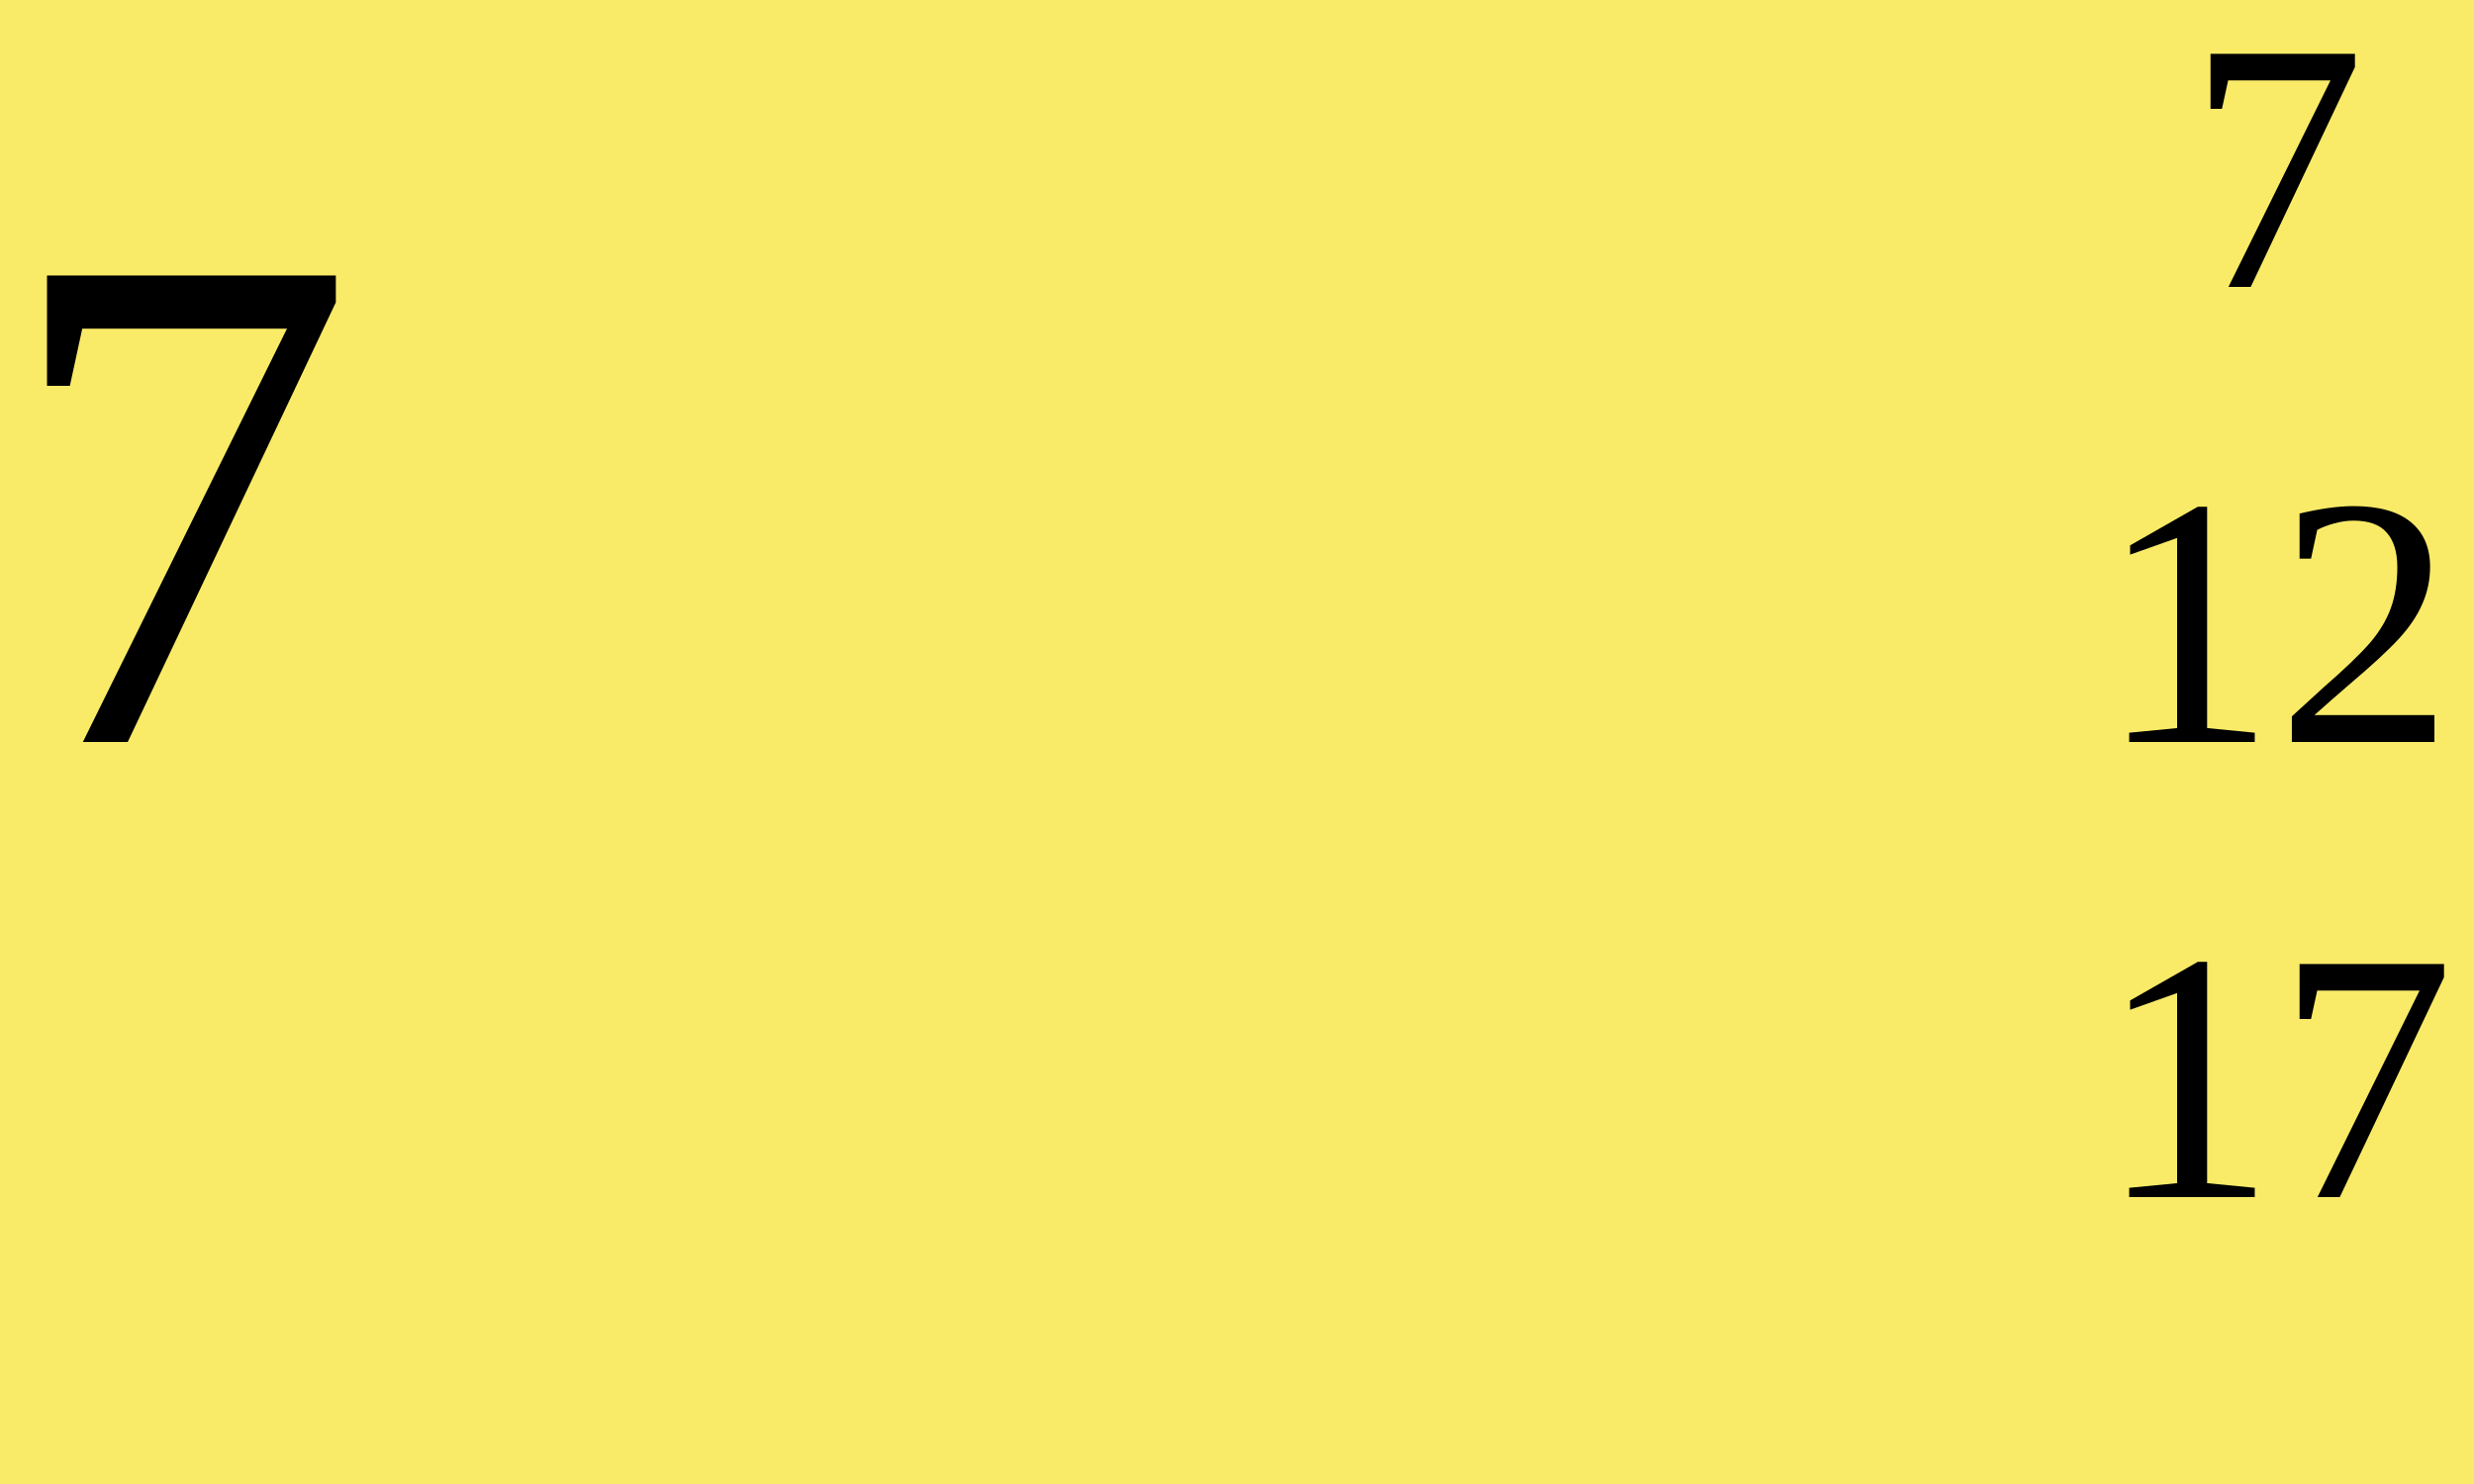
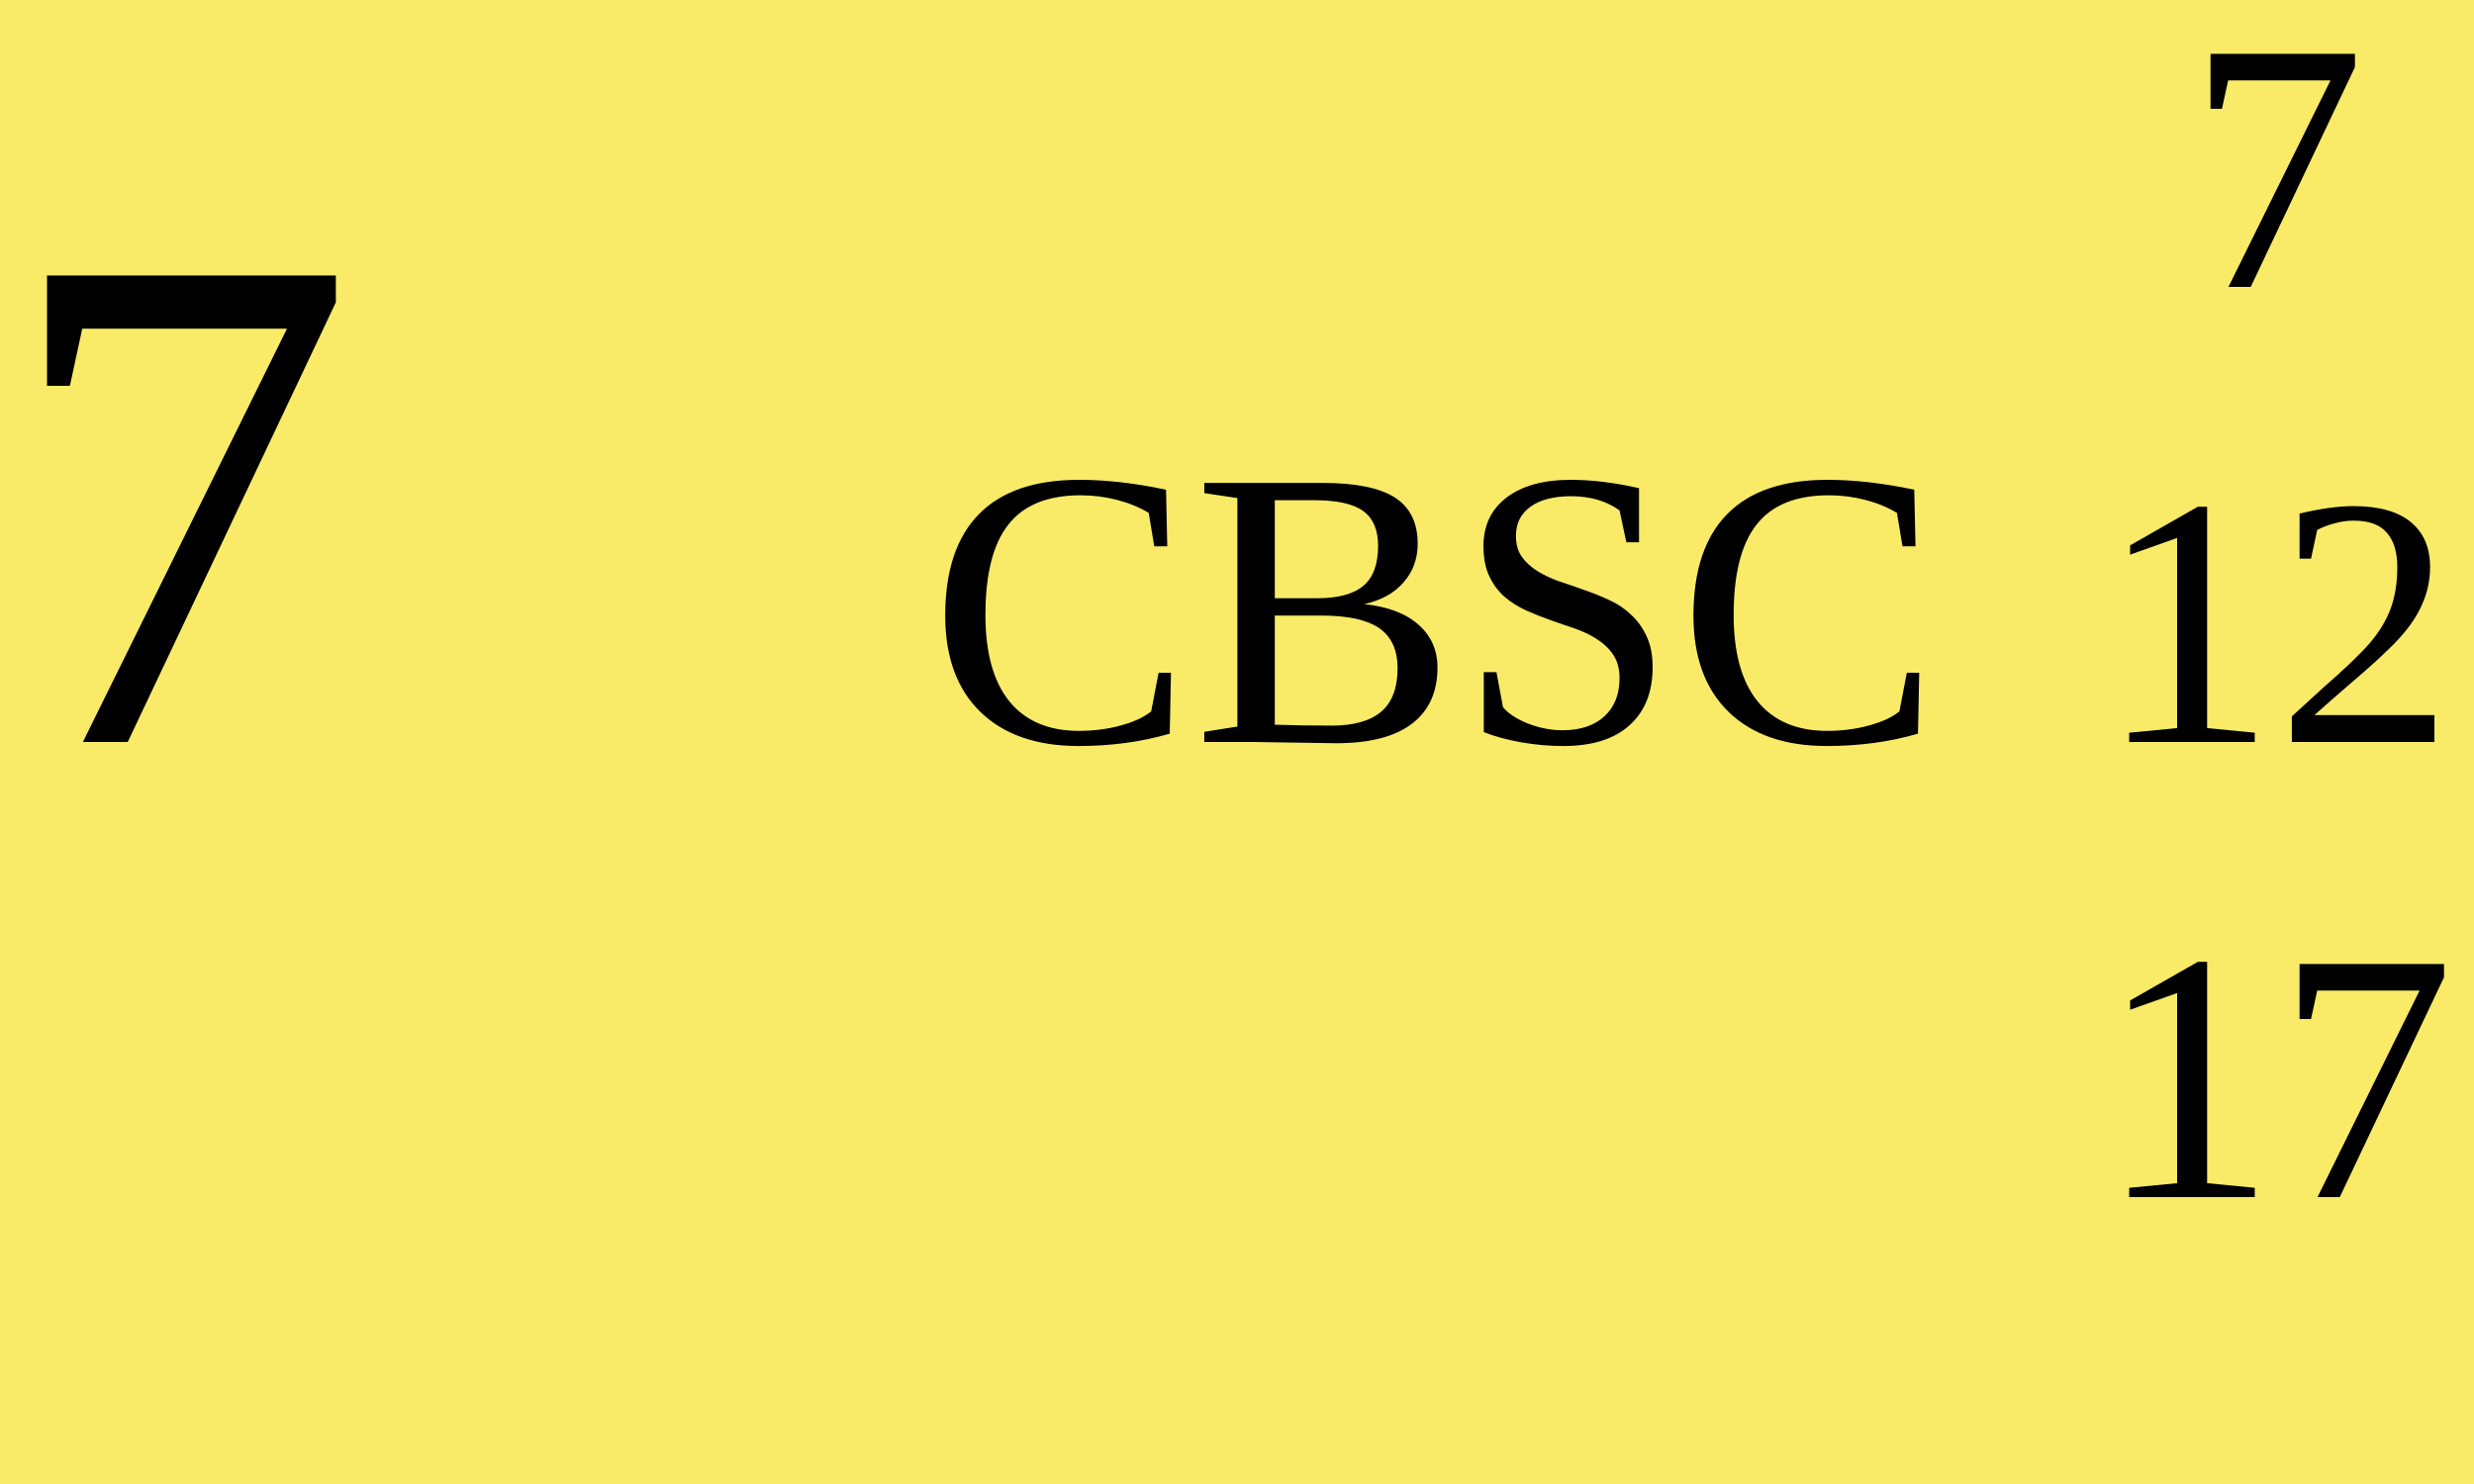
<svg xmlns="http://www.w3.org/2000/svg" version="1.1" width="125" height="75" viewBox="0 0 125 75">
  <rect x="0" y="0" width="125" height="75" fill="#F9EB68" />
+   <text fill="black" font-size="20px" x="72.5" y="37.5" text-anchor="middle" alignment-baseline="middle">CBSC</text>
  <text fill="black" font-size="36px" x="0" y="37.5" text-anchor="start" alignment-baseline="middle">7</text>
  <text fill="black" font-size="18px" x="115" y="14.5" text-anchor="middle" alignment-baseline="middle">7</text>
  <text fill="black" font-size="18px" x="115" y="37.5" text-anchor="middle" alignment-baseline="middle">12</text>
  <text fill="black" font-size="18px" x="115" y="60.5" text-anchor="middle" alignment-baseline="middle">17</text>
</svg>
